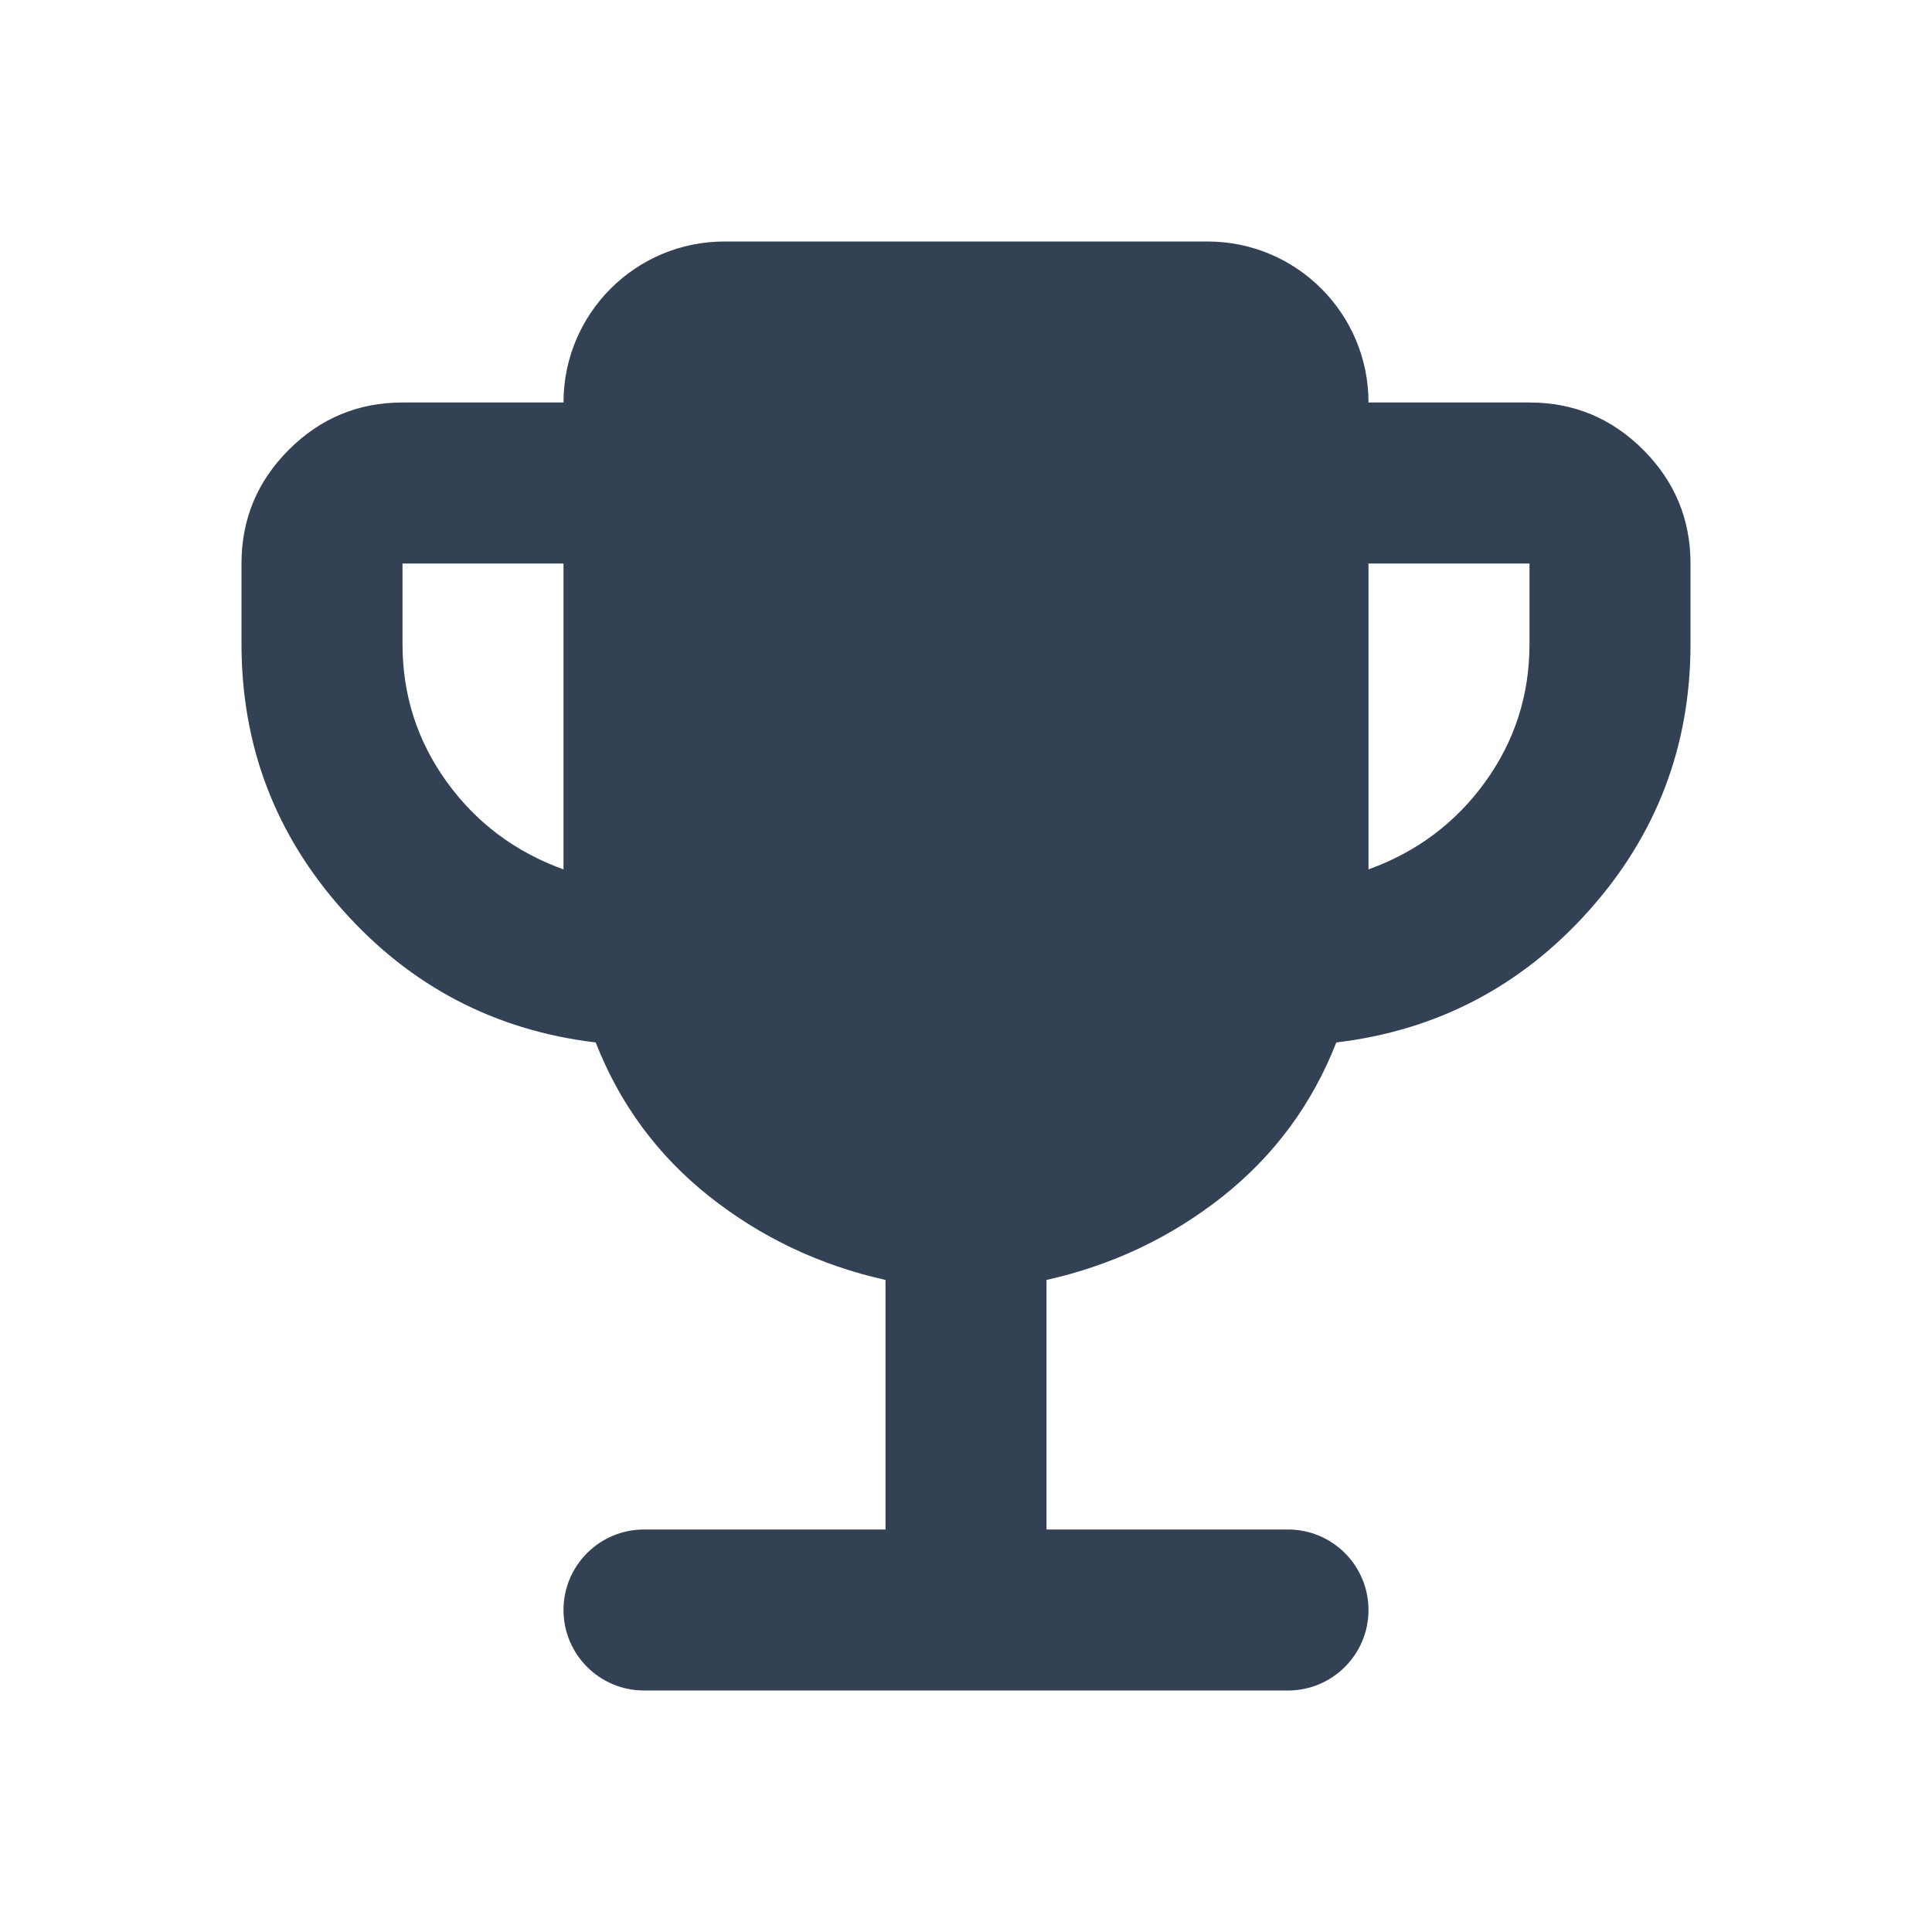
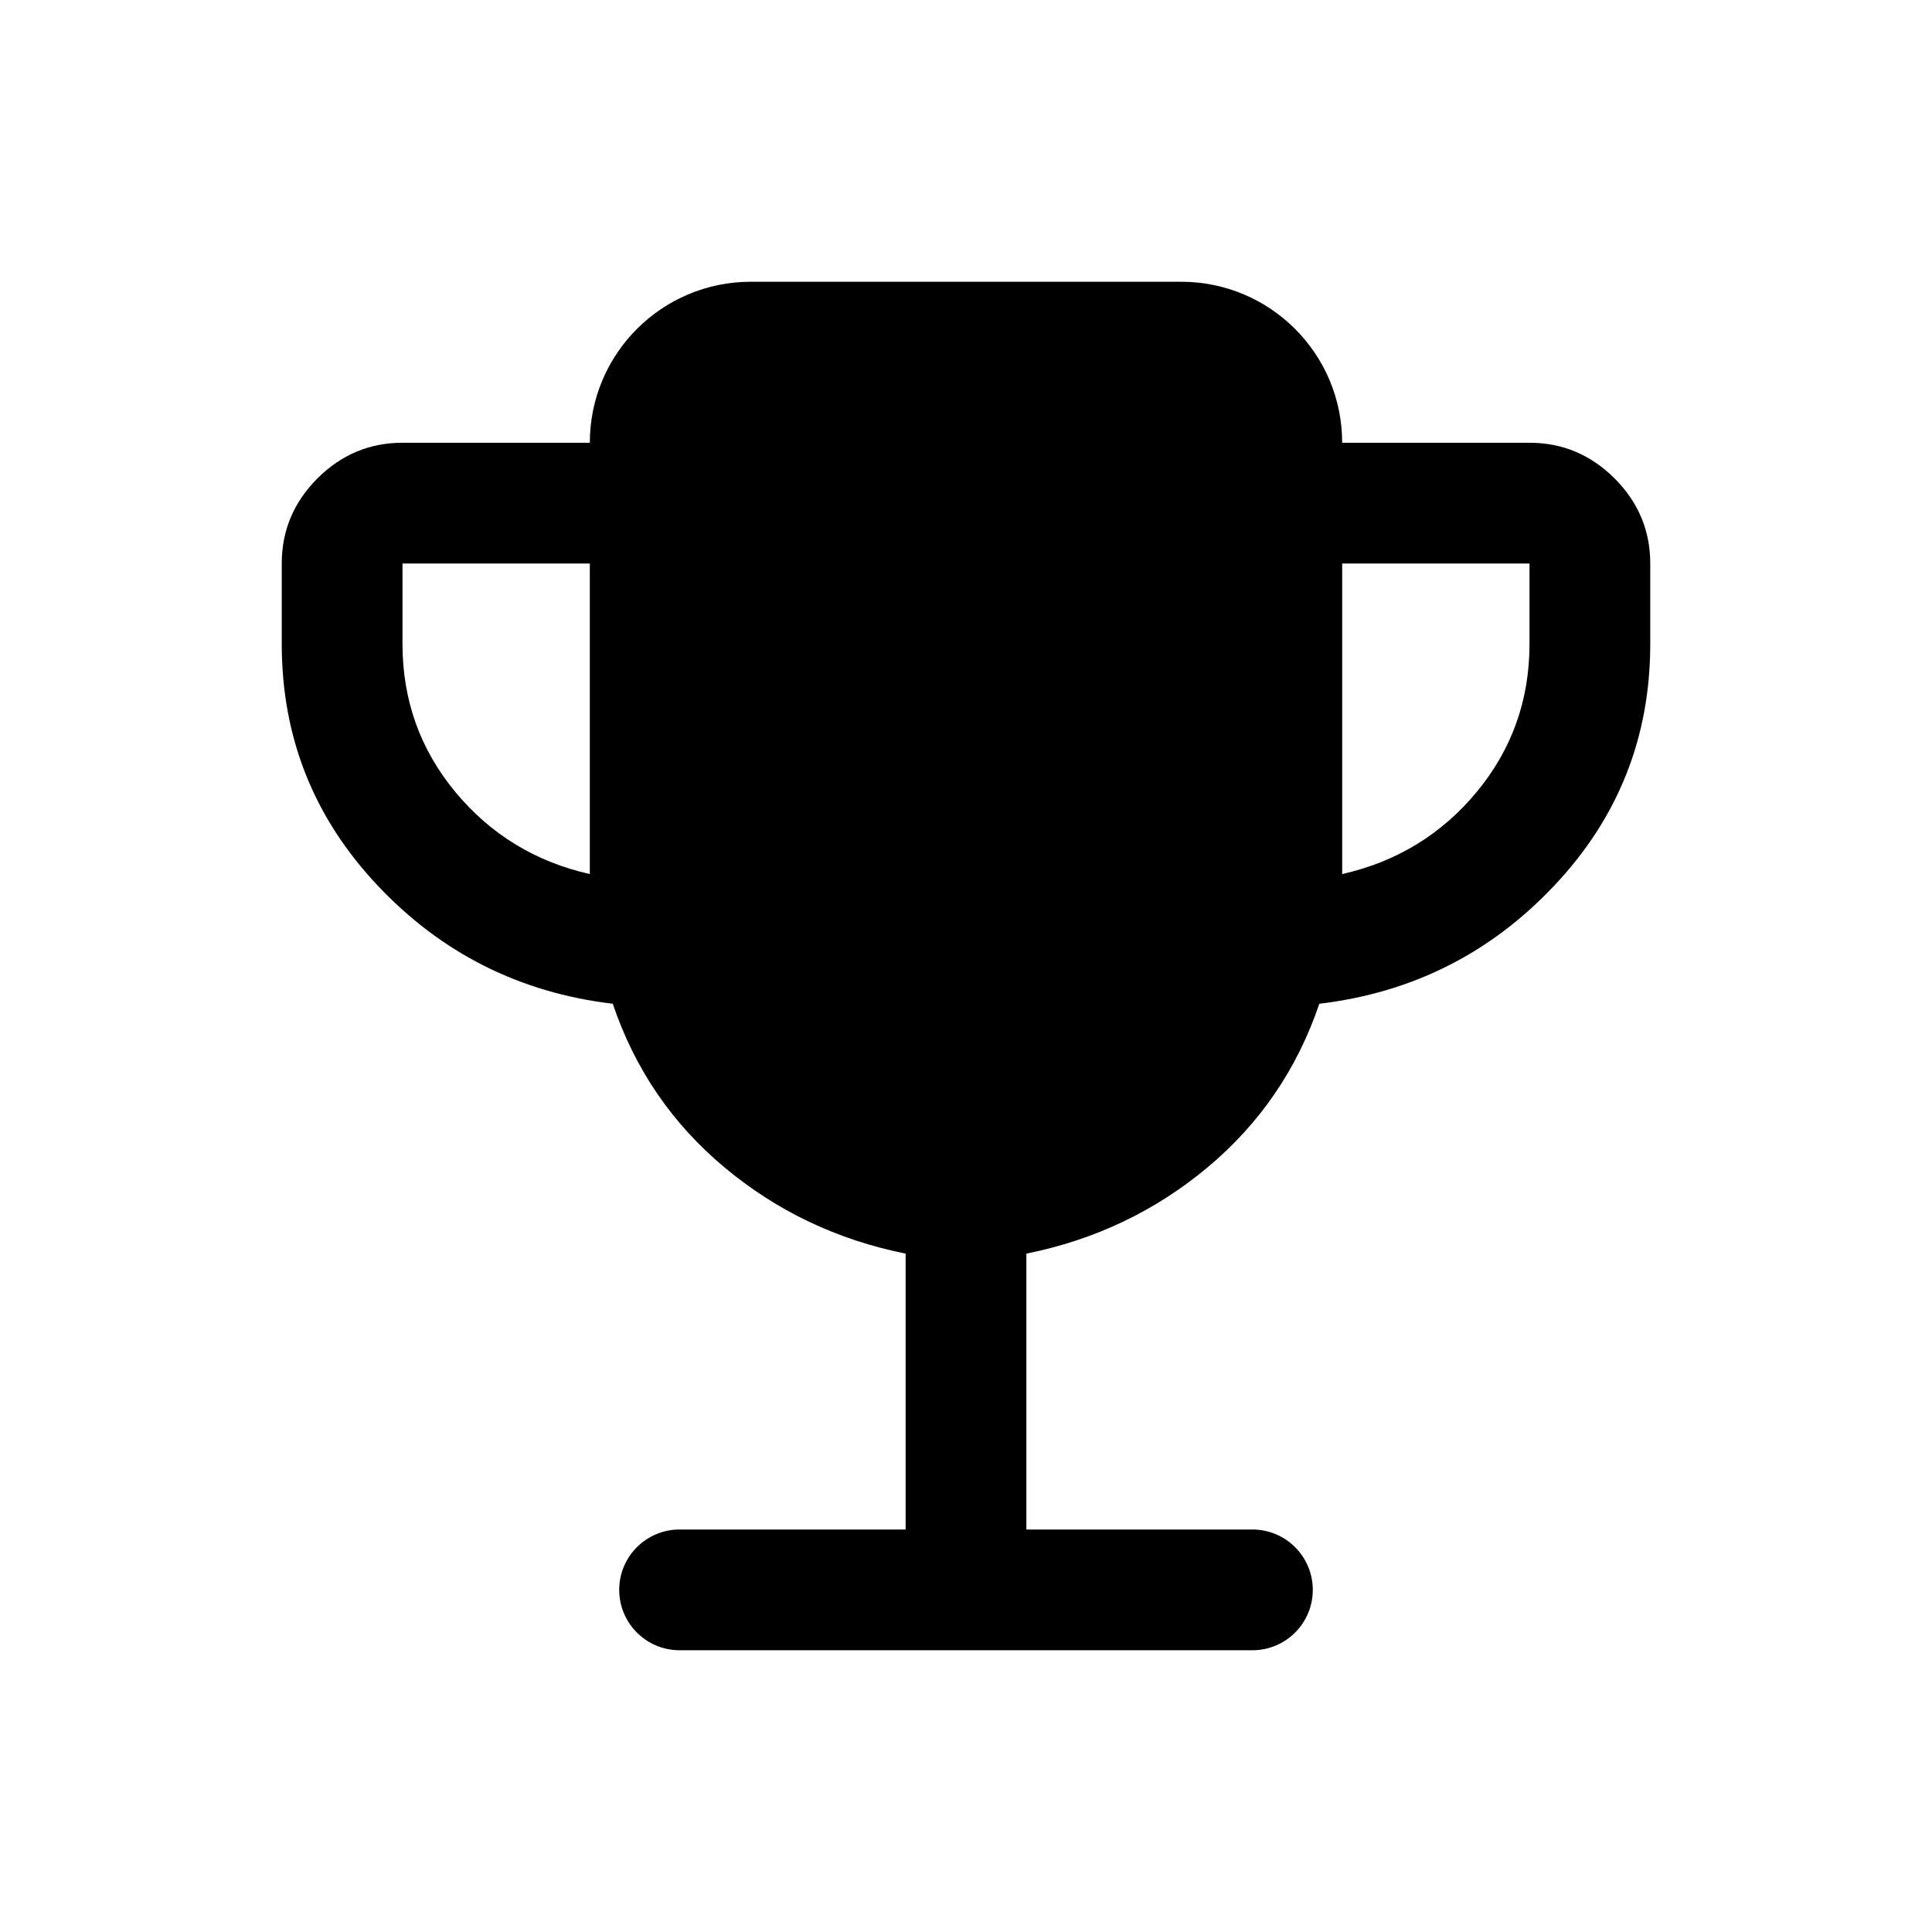
- <svg xmlns="http://www.w3.org/2000/svg" width="24" height="24" viewBox="0 0 24 24" fill="#334155">
-   <mask id="mask0_129_2752" style="mask-type:alpha" maskUnits="userSpaceOnUse" x="0" y="0" width="24" height="24">
-     <rect width="24" height="24" fill="#D9D9D9" />
+ <svg xmlns="http://www.w3.org/2000/svg" width="24" height="24" viewBox="0 0 24 24">
+   <mask id="mask0_411_6598" style="mask-type:alpha" maskUnits="userSpaceOnUse" x="0" y="0" width="24" height="24">
+     <rect width="24" height="24" />
  </mask>
-   <g mask="url(#mask0_129_2752)">
-     <path d="M8 21C7.448 21 7 20.552 7 20V20C7 19.448 7.448 19 8 19H11V15.9C10.183 15.717 9.454 15.371 8.812 14.863C8.171 14.354 7.7 13.717 7.4 12.95C6.15 12.8 5.104 12.254 4.263 11.312C3.421 10.371 3 9.267 3 8V7C3 6.45 3.196 5.979 3.587 5.588C3.979 5.196 4.45 5 5 5H7V5C7 3.895 7.895 3 9 3H15C16.105 3 17 3.895 17 5V5H19C19.55 5 20.021 5.196 20.413 5.588C20.804 5.979 21 6.45 21 7V8C21 9.267 20.579 10.371 19.738 11.312C18.896 12.254 17.85 12.8 16.6 12.95C16.3 13.717 15.829 14.354 15.188 14.863C14.546 15.371 13.817 15.717 13 15.9V19H16C16.552 19 17 19.448 17 20V20C17 20.552 16.552 21 16 21H8ZM7 10.8V7H5V8C5 8.633 5.183 9.204 5.55 9.713C5.917 10.221 6.4 10.583 7 10.8ZM17 10.8C17.6 10.583 18.083 10.221 18.45 9.713C18.817 9.204 19 8.633 19 8V7H17V10.8Z" />
+   <g mask="url(#mask0_411_6598)">
+     <path d="M8.442 20.5C8.028 20.5 7.692 20.164 7.692 19.75C7.692 19.336 8.028 19 8.442 19H11.25V15.573C10.401 15.402 9.651 15.046 9 14.502C8.349 13.958 7.886 13.281 7.612 12.469C6.458 12.332 5.484 11.842 4.691 11C3.897 10.158 3.5 9.158 3.5 8V7C3.5 6.591 3.648 6.239 3.943 5.943C4.239 5.648 4.591 5.5 5 5.5H7.327C7.327 4.395 8.222 3.5 9.327 3.5H14.673C15.778 3.5 16.673 4.395 16.673 5.5H19C19.409 5.5 19.761 5.648 20.057 5.943C20.352 6.239 20.5 6.591 20.5 7V8C20.5 9.158 20.103 10.158 19.309 11C18.516 11.842 17.542 12.332 16.389 12.469C16.114 13.281 15.651 13.958 15 14.502C14.349 15.046 13.599 15.402 12.75 15.573V19H15.558C15.972 19 16.308 19.336 16.308 19.75C16.308 20.164 15.972 20.5 15.558 20.5H8.442ZM7.327 10.858V7H5V8C5 8.697 5.219 9.31 5.656 9.838C6.093 10.365 6.65 10.705 7.327 10.858ZM16.673 10.858C17.35 10.705 17.907 10.365 18.344 9.838C18.781 9.31 19 8.697 19 8V7H16.673V10.858Z" />
  </g>
</svg>
